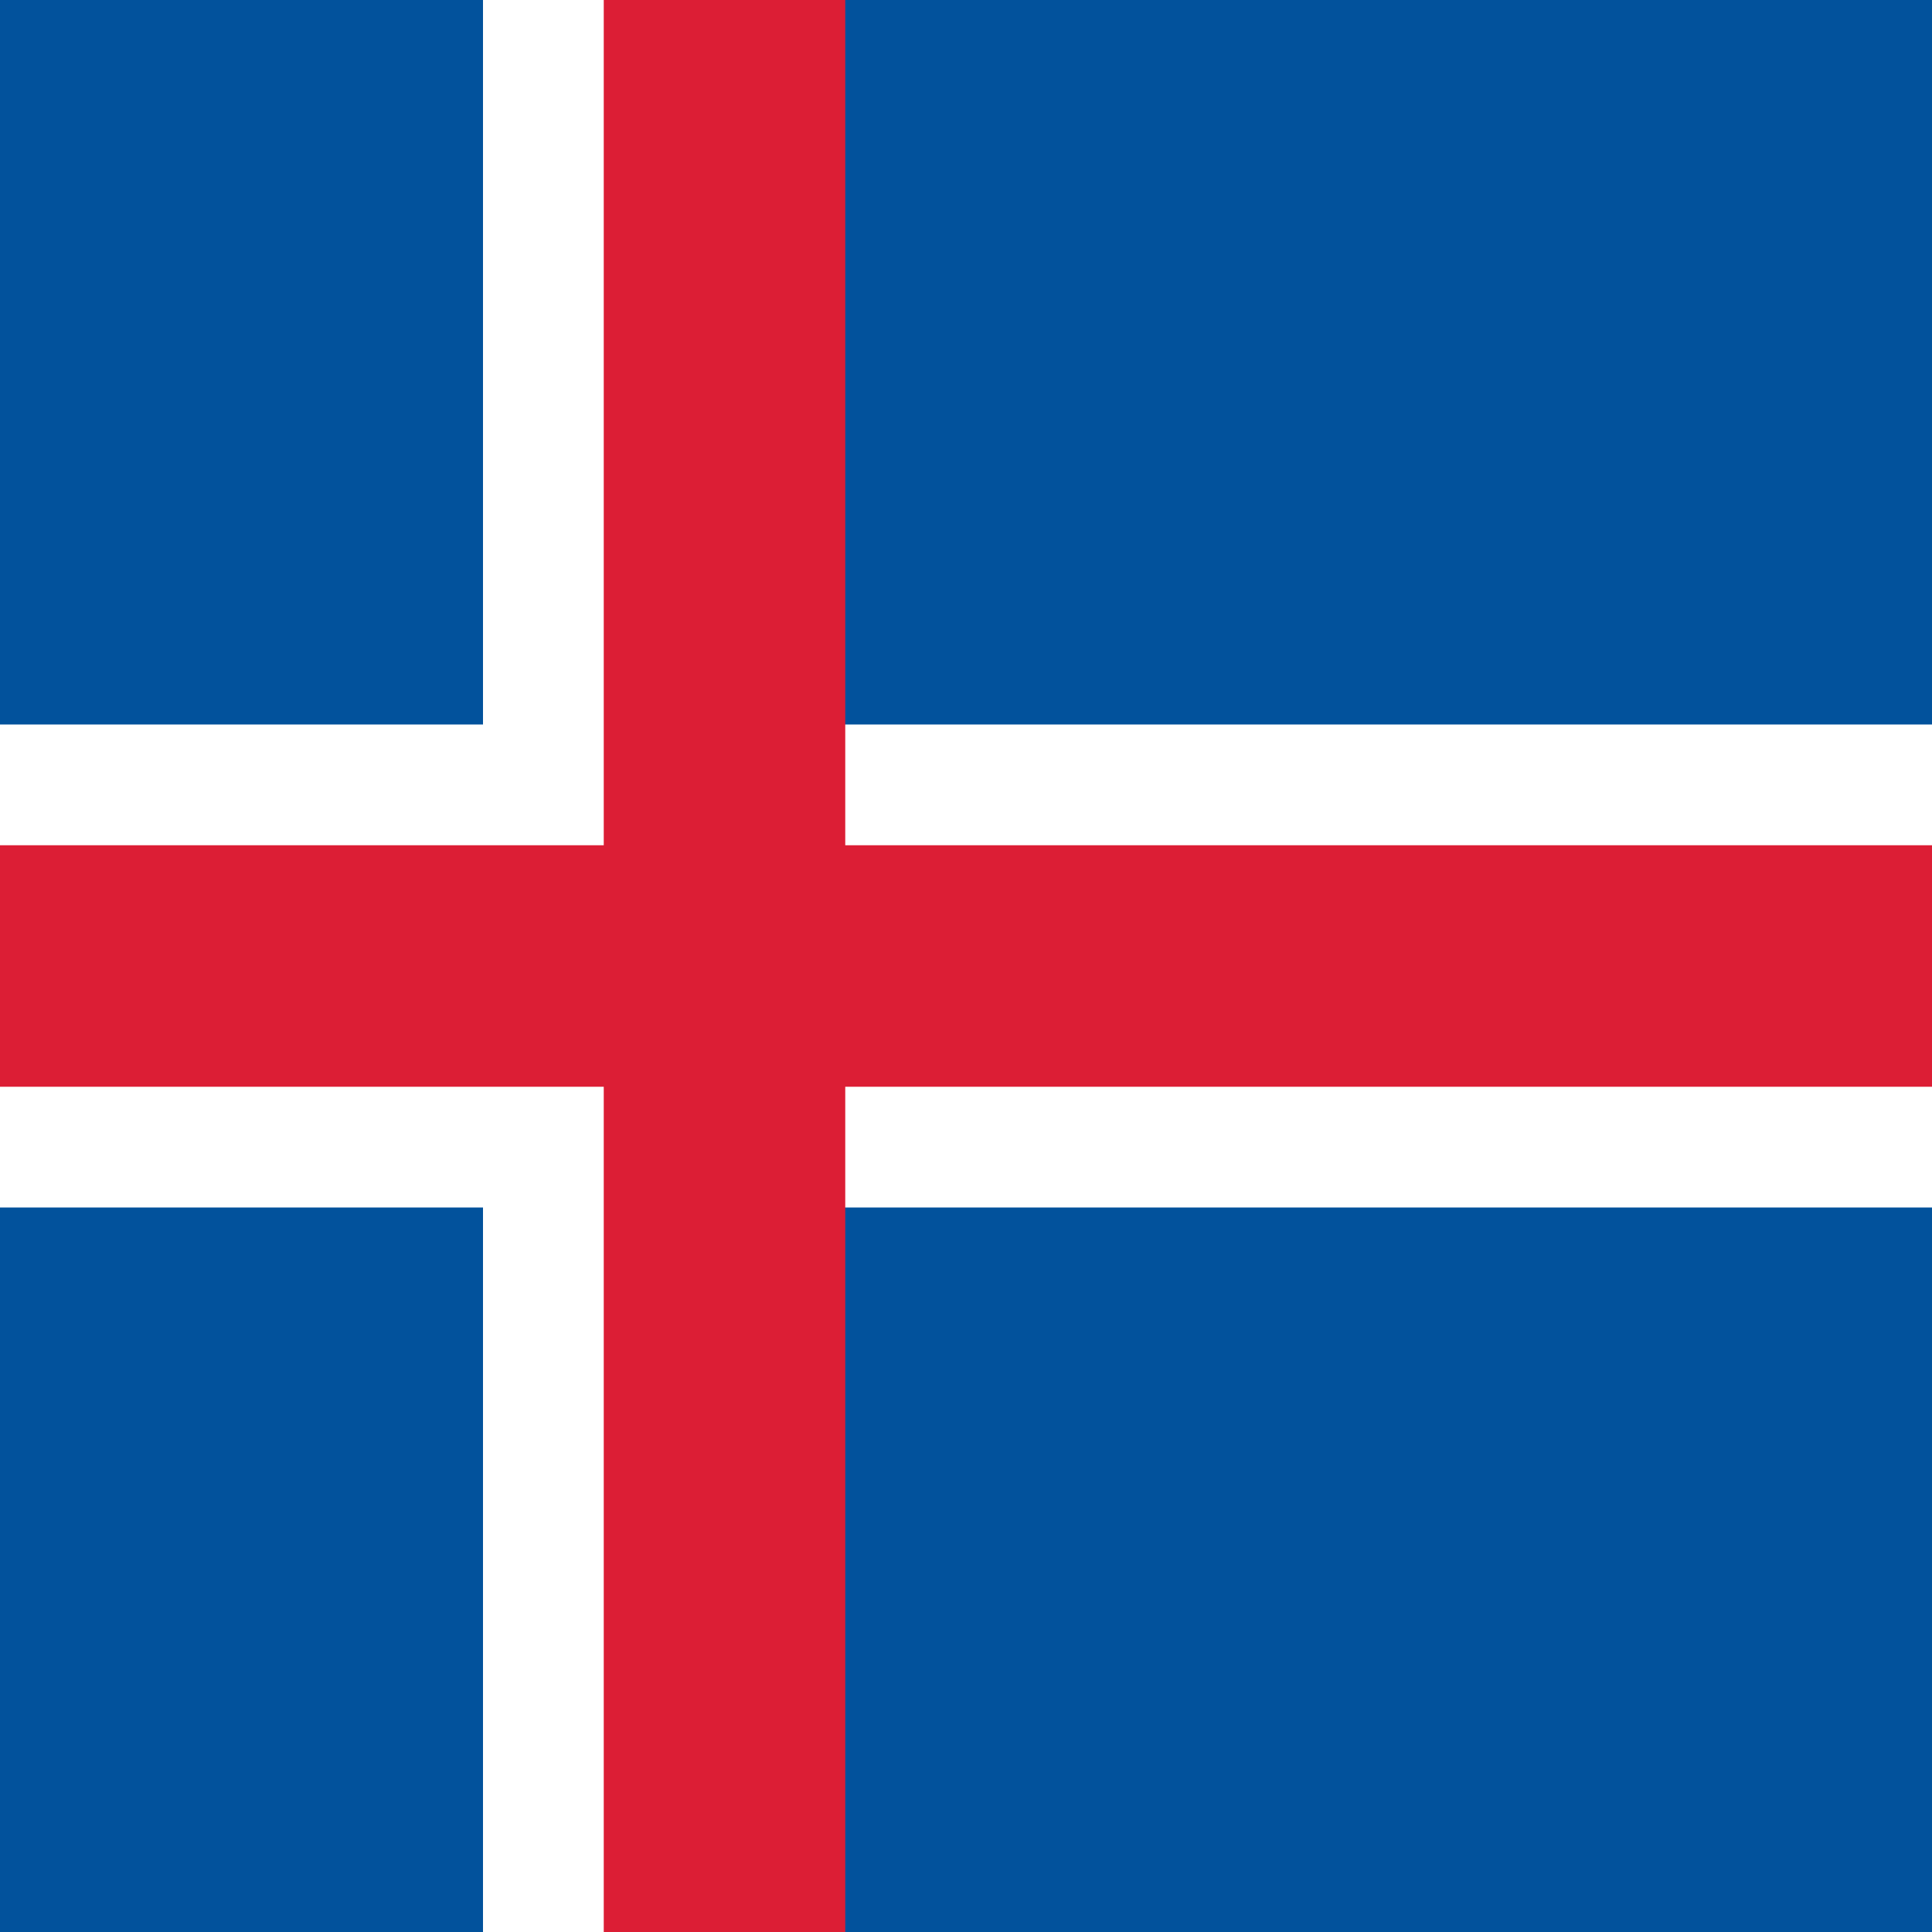
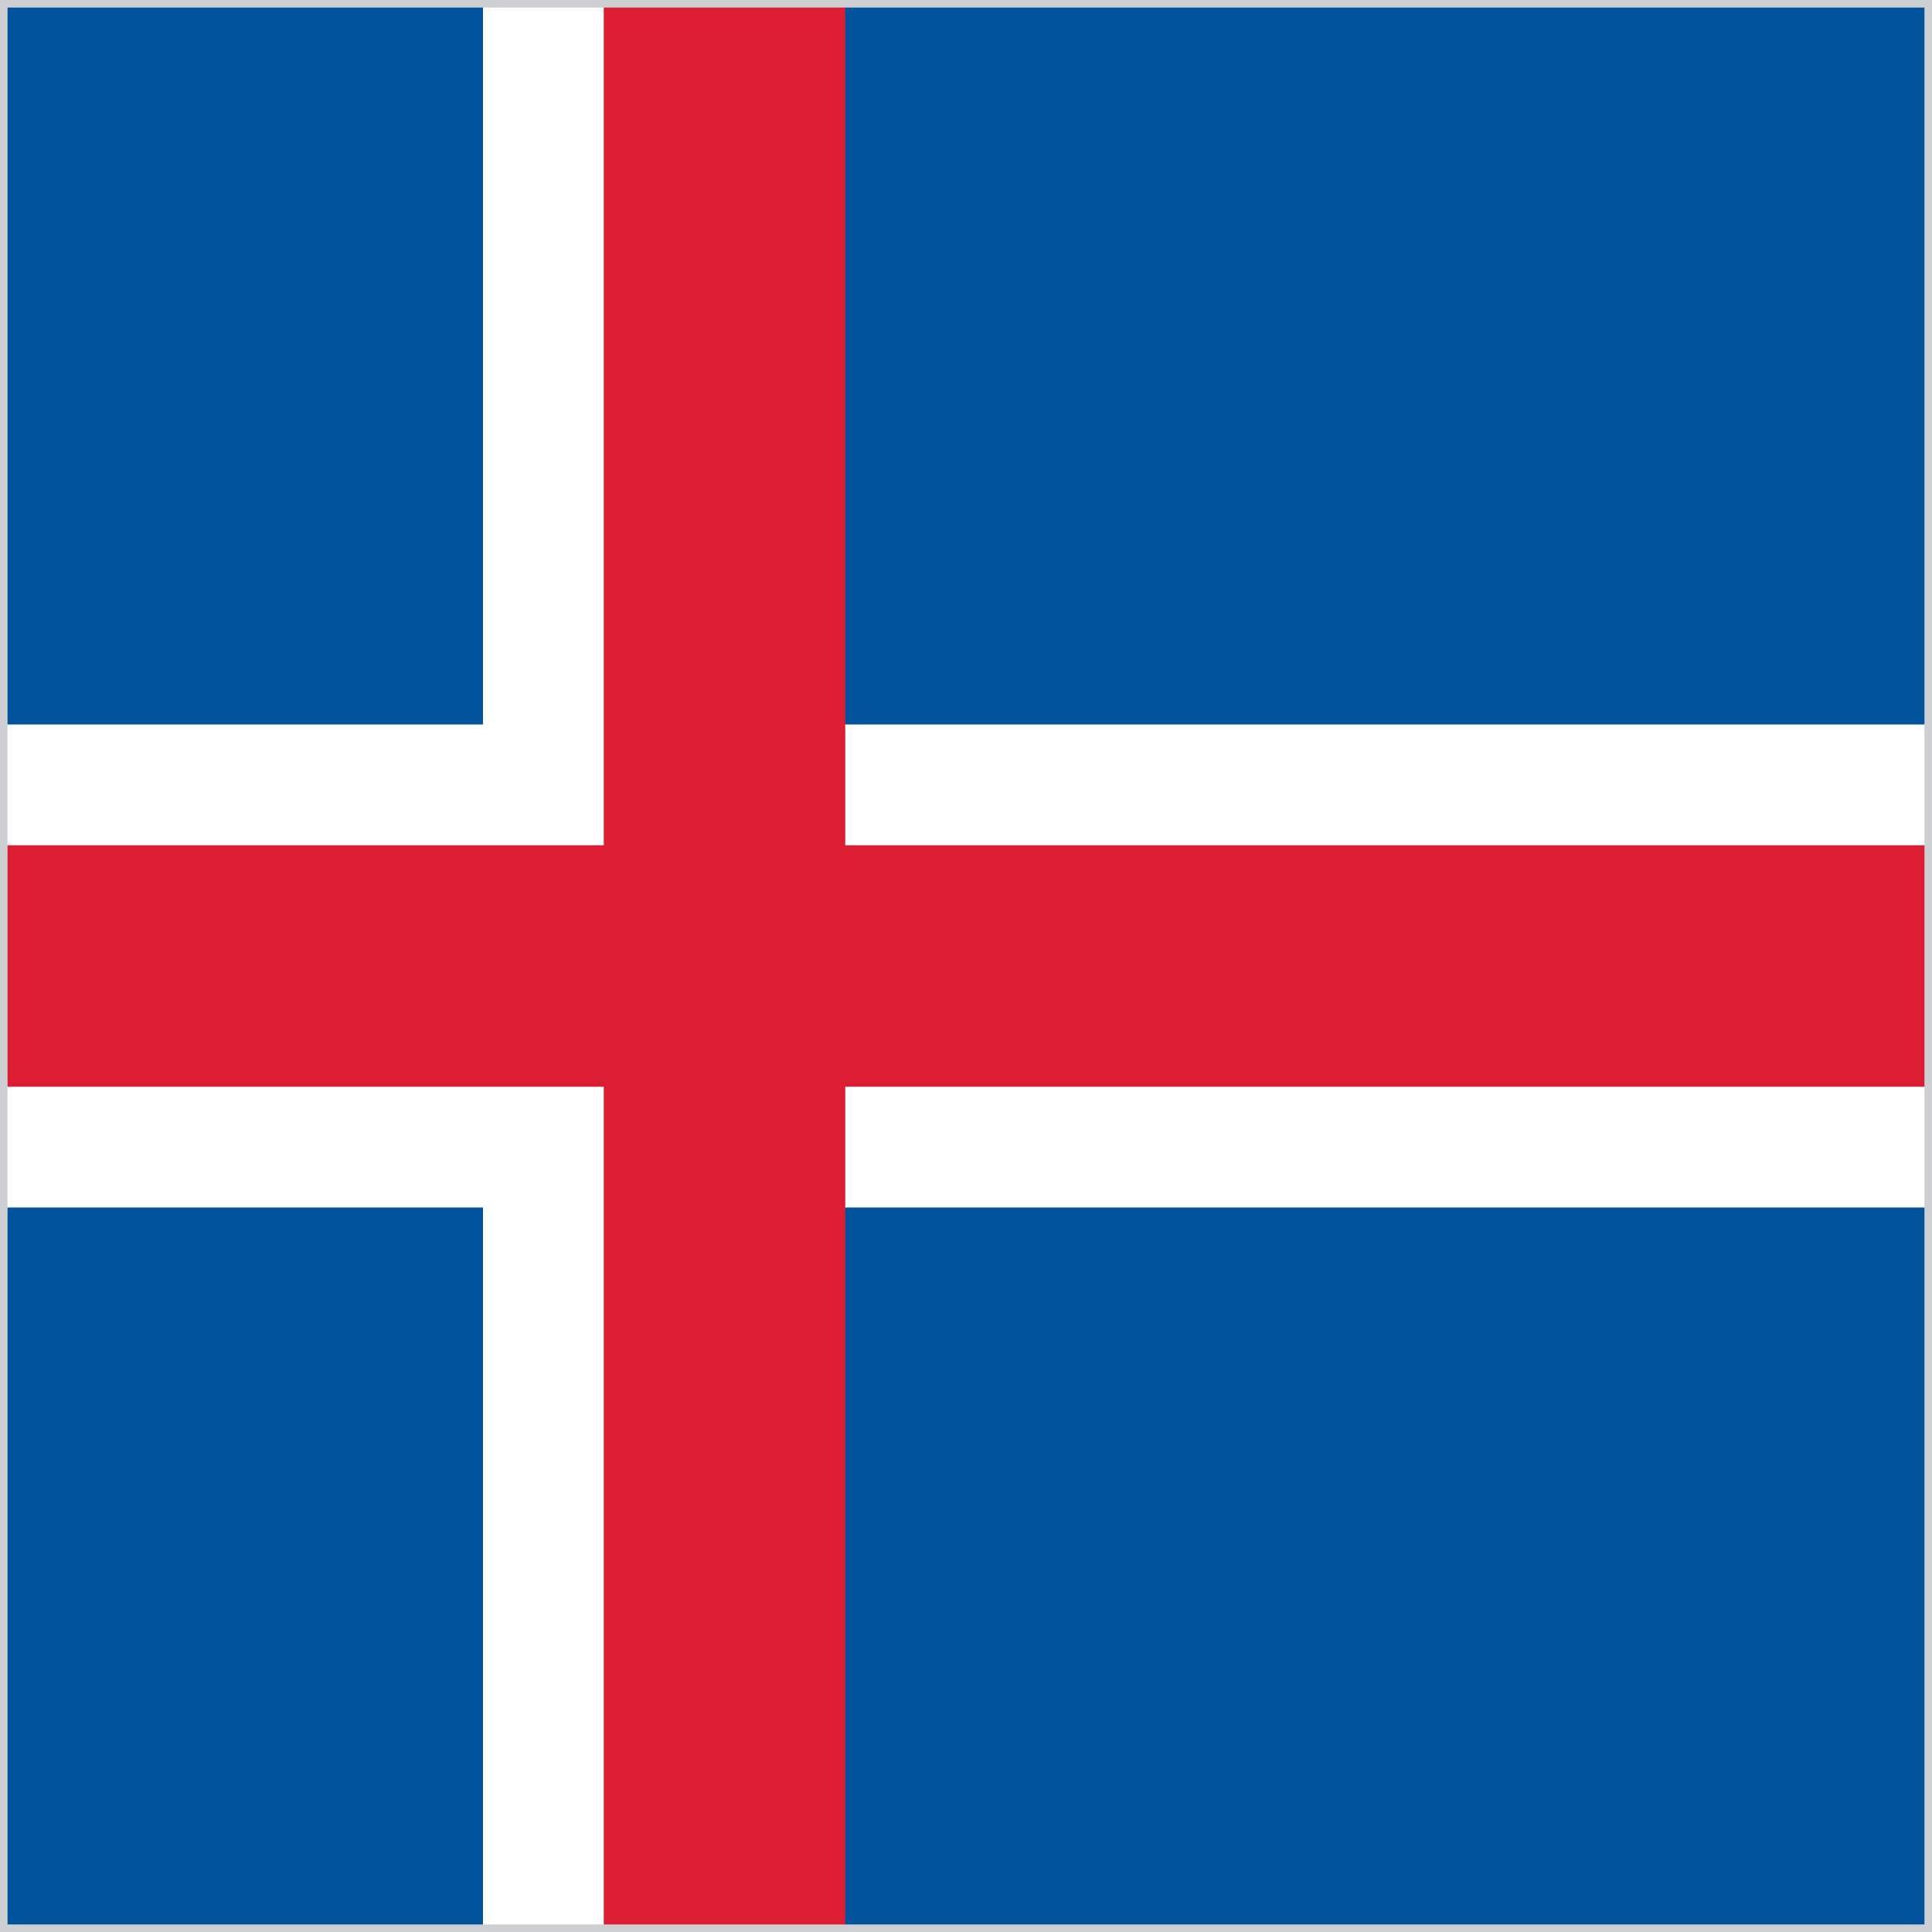
<svg xmlns="http://www.w3.org/2000/svg" width="512" height="512">
  <path fill="#02529C" d="M0 0h512v512H0z" />
  <path fill="#FFFFFF" d="M0 192h128V0h64v192h320v128H192v192h-64V320H0z" />
  <path fill="#DC1E35" d="M0 224h160V0h64v224h288v64H224v224h-64V288H0z" />
+   <rect width="512" height="512" fill="none" stroke="#cdcfd3" stroke-width="4" />
</svg>
